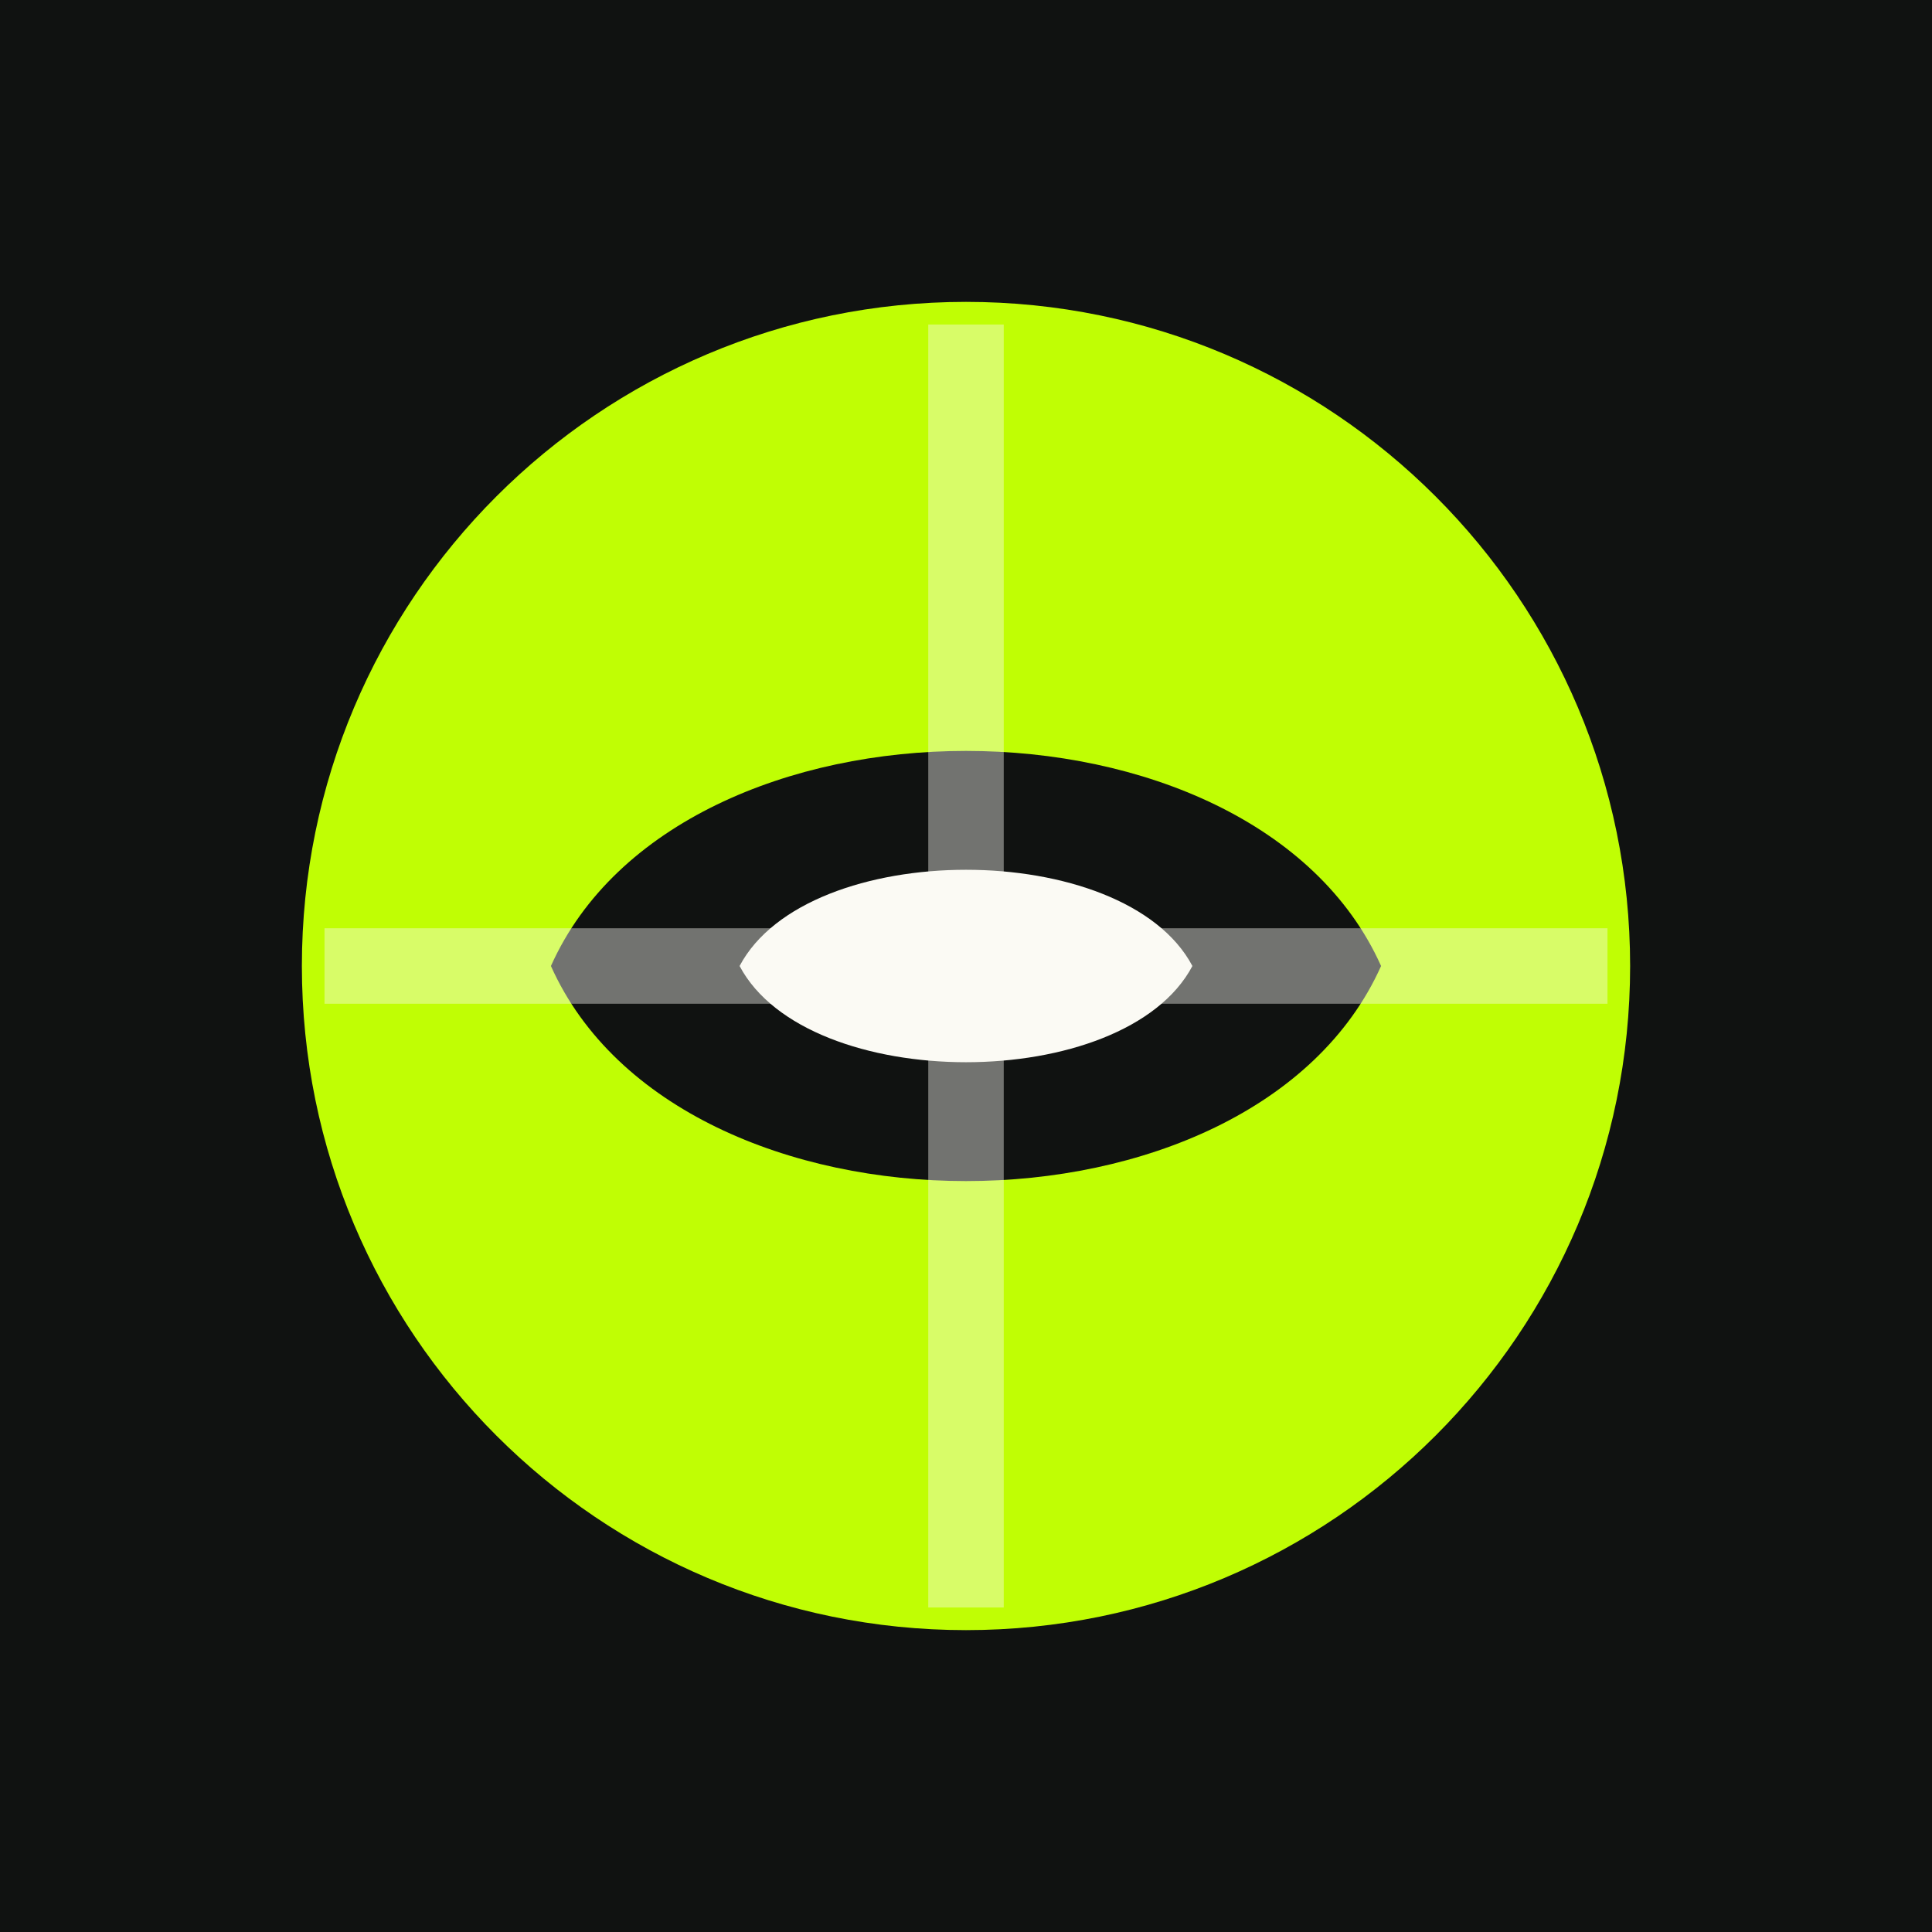
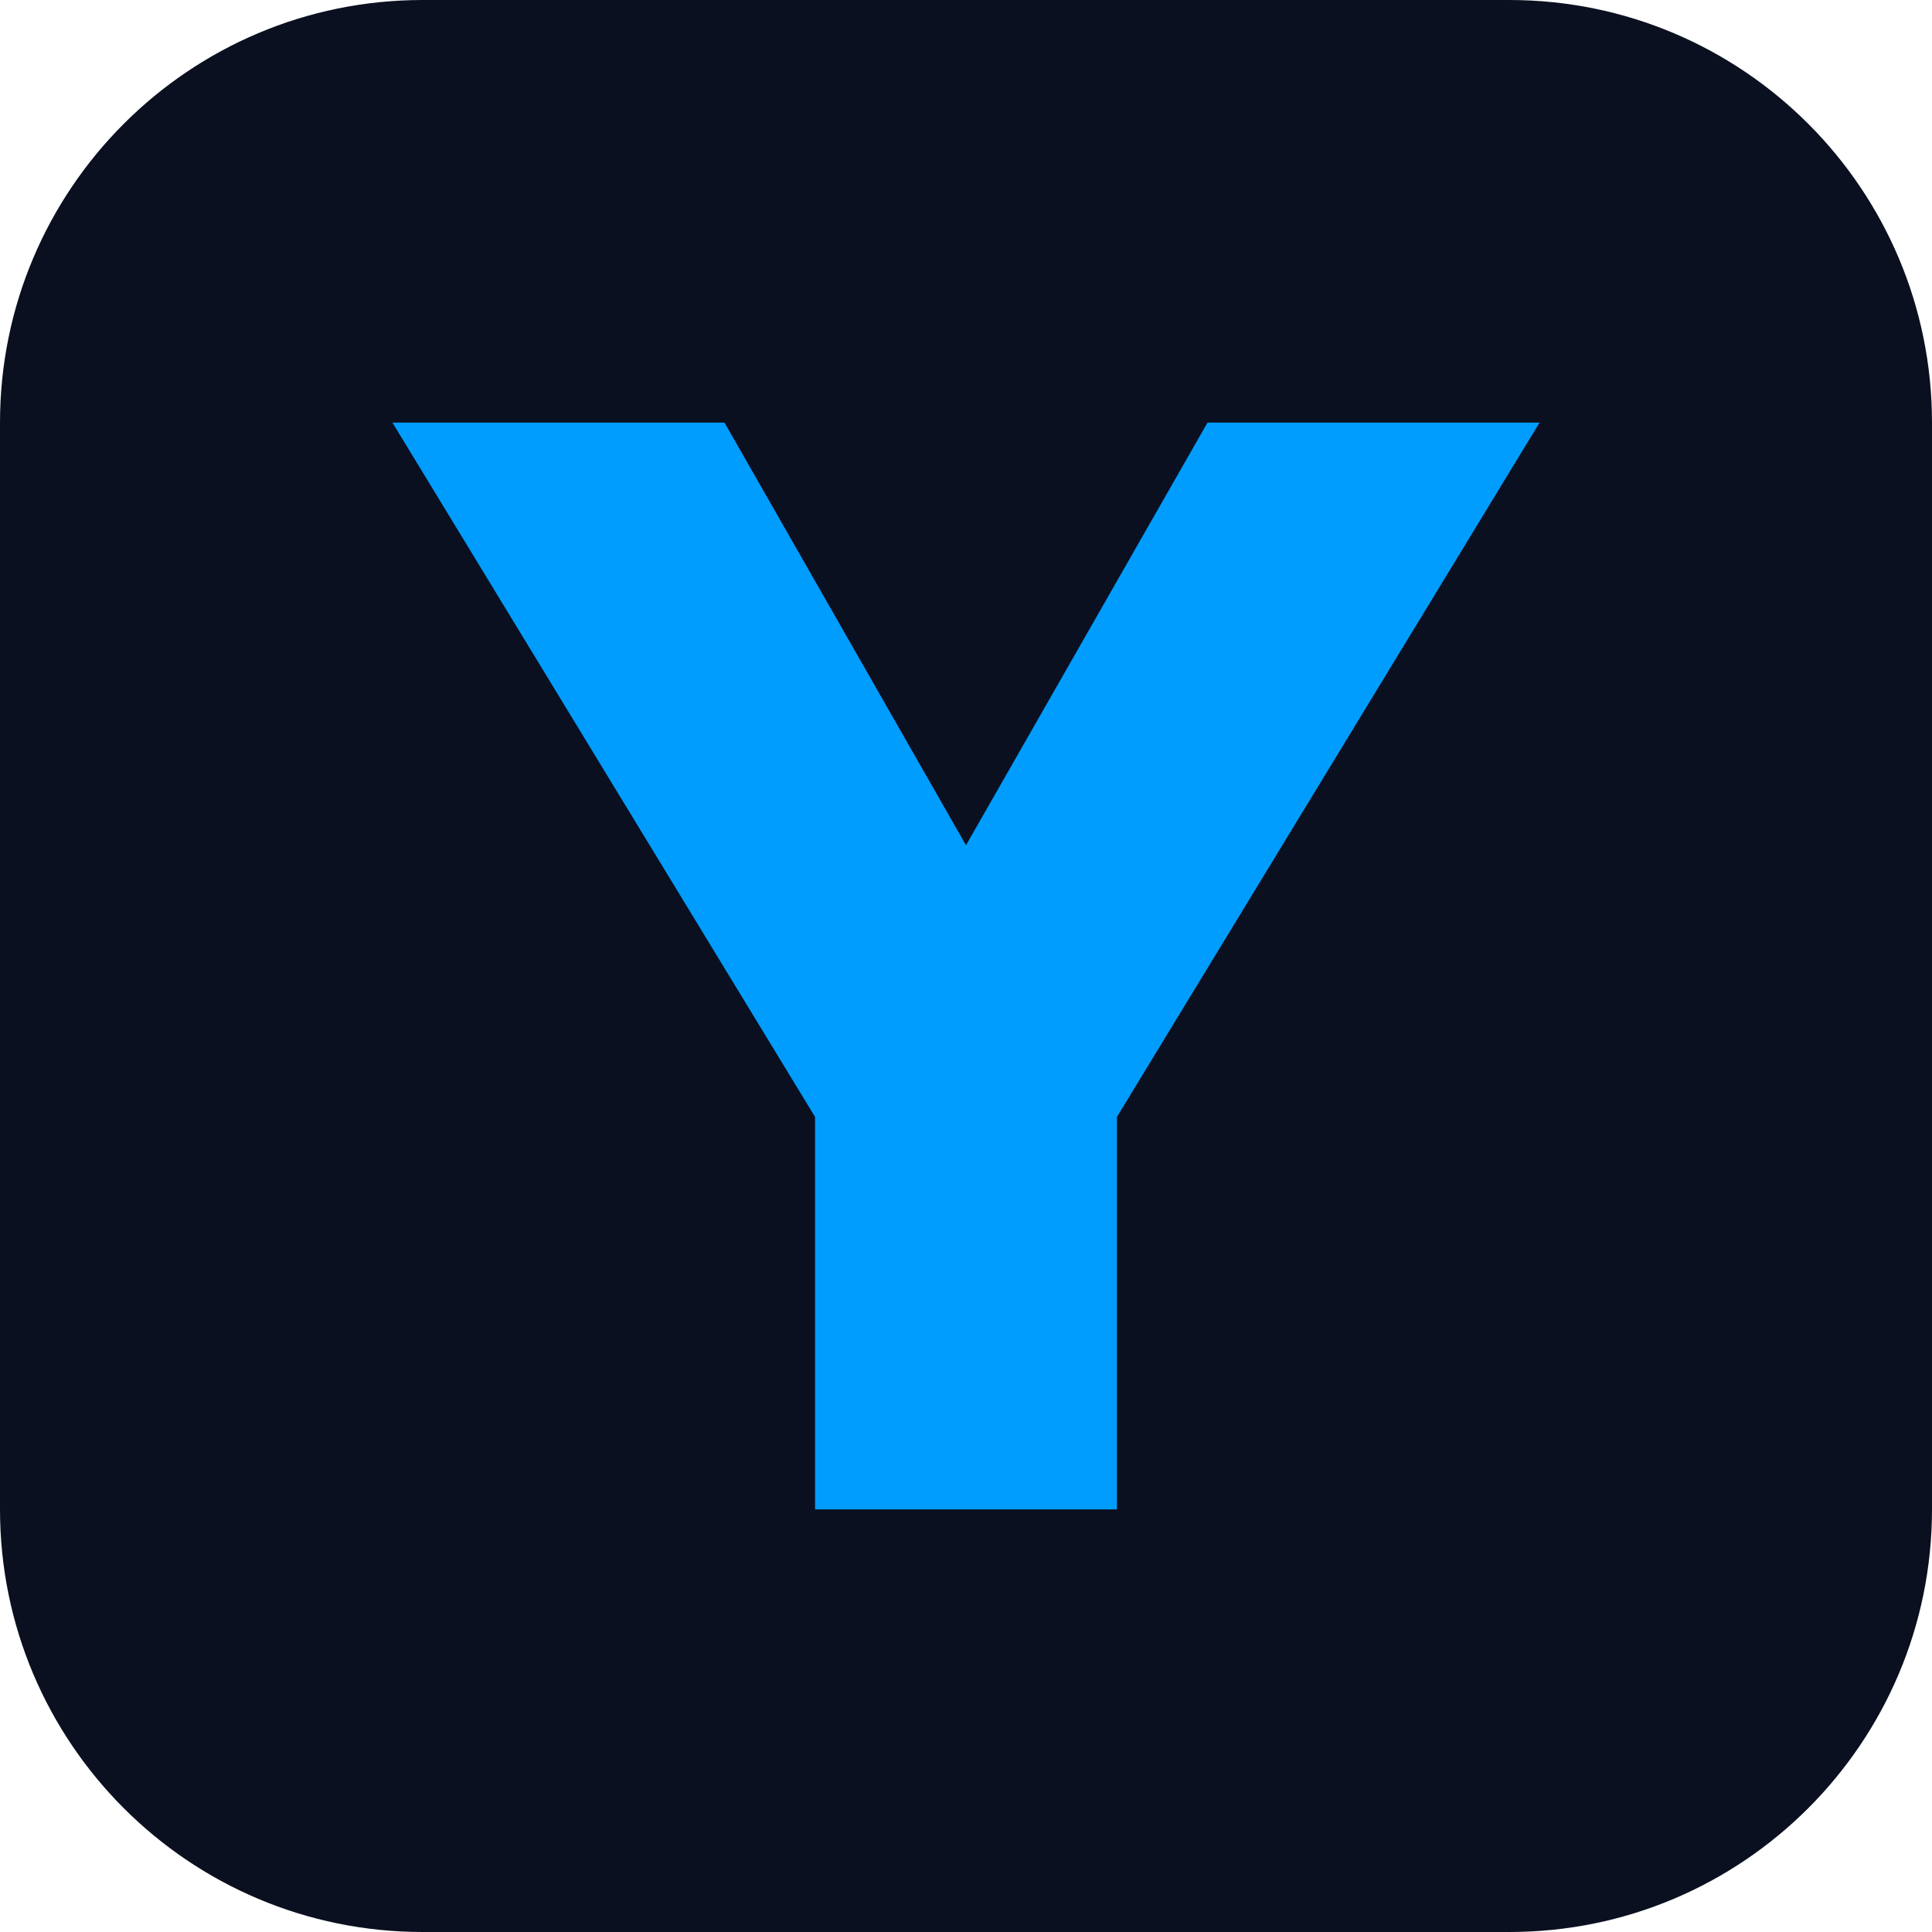
- <svg xmlns="http://www.w3.org/2000/svg" viewBox="0 0 512 512" fill="none">
-   <rect width="512" height="512" fill="#101211" />
-   <path d="M80 256C80 158.8 158.8 80 256 80s176 78.8 176 176-78.8 176-176 176S80 353.2 80 256Z" fill="#C0FE04" />
-   <path d="M146 256c34-76 186-76 220 0-34 76-186 76-220 0Z" fill="#101211" />
-   <path d="M196 256c18-34 102-34 120 0-18 34-102 34-120 0Z" fill="#FBFAF4" />
-   <path d="M256 96v320M96 256h320" stroke="#FBFAF4" stroke-width="20" stroke-linecap="square" opacity=".42" />
+ <svg xmlns="http://www.w3.org/2000/svg" viewBox="0 0 64 64">
+   <rect width="64" height="64" rx="14" fill="#0B1020" />
+   <path d="M13 14h11l8 14 8-14h11L37 37v13H27V37L13 14Z" fill="#009DFF" />
</svg>
